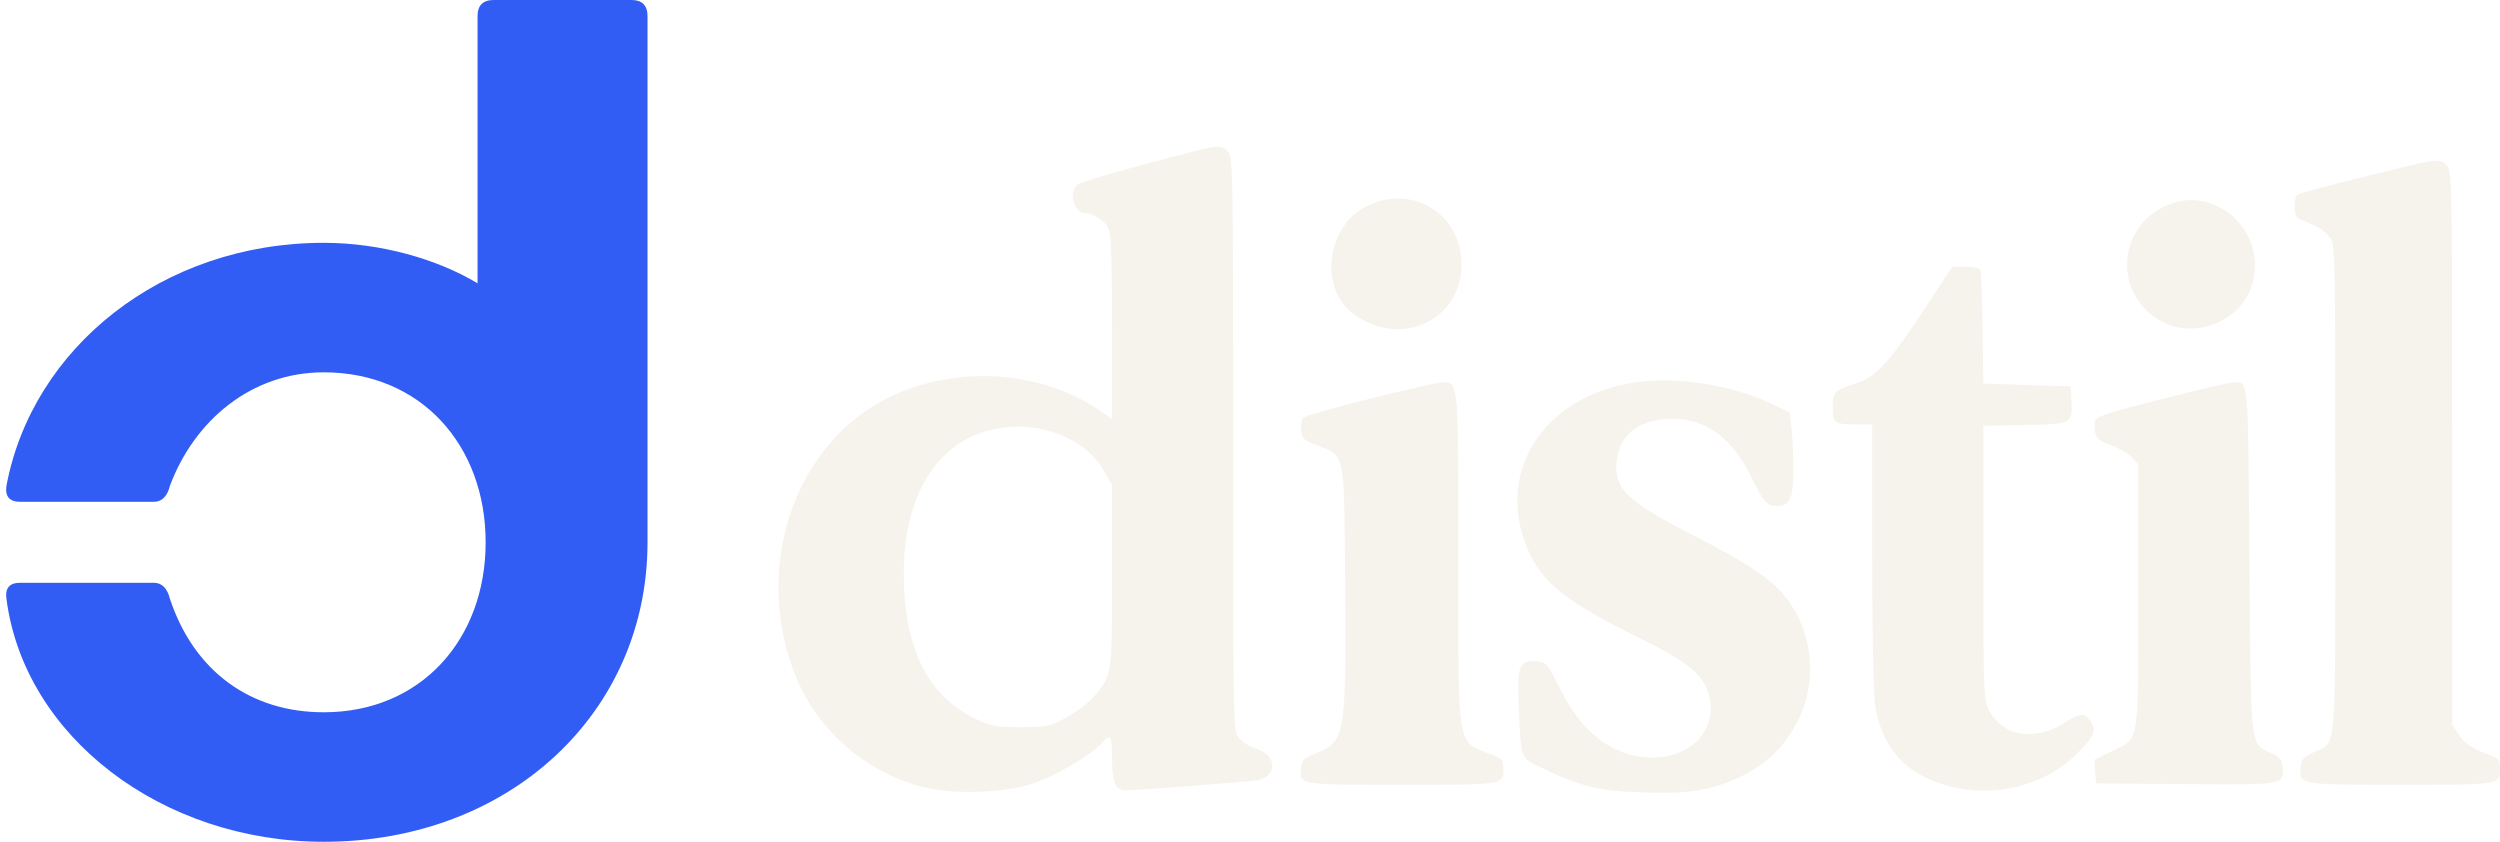
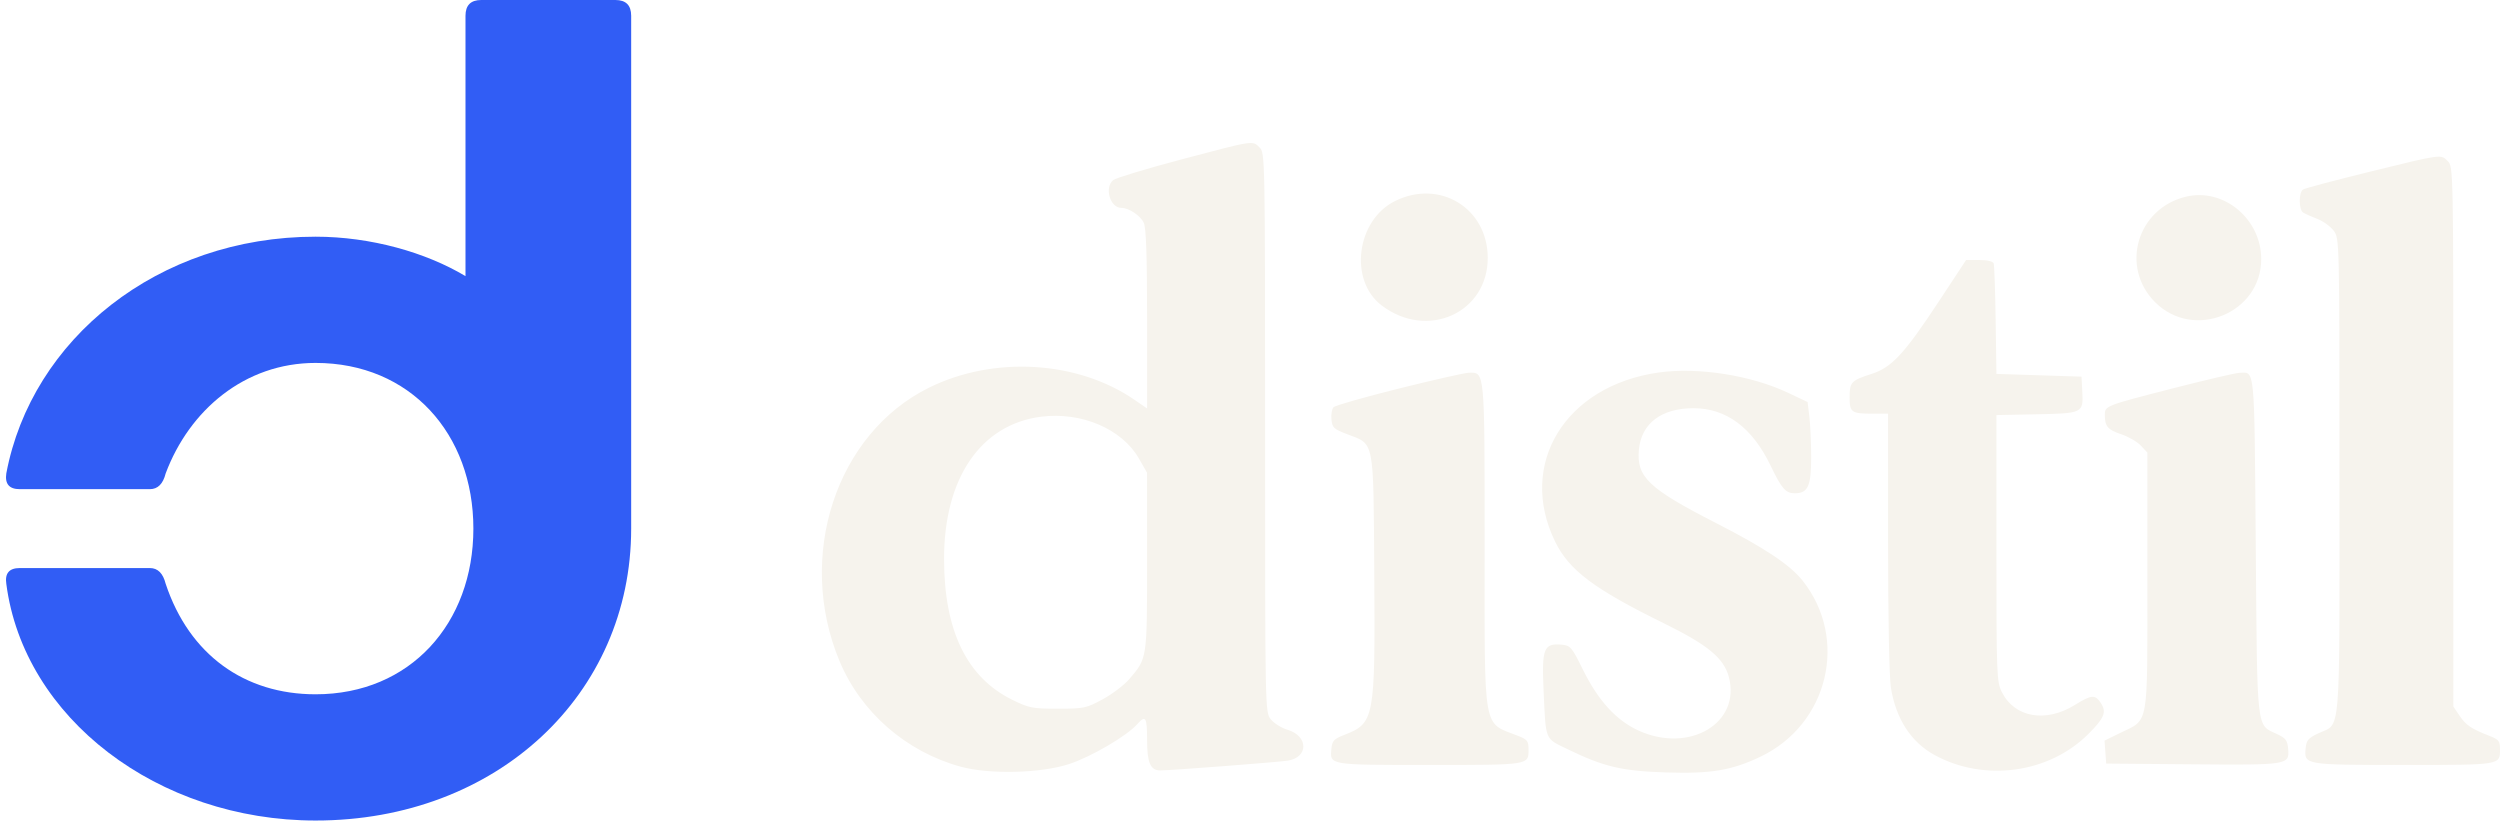
- <svg xmlns="http://www.w3.org/2000/svg" viewBox="0 0 308.87 104" width="308.87" height="104" role="img" aria-label="Distil">
+ <svg xmlns="http://www.w3.org/2000/svg" viewBox="0 0 316.87 104" width="316.87" height="104" role="img" aria-label="Distil">
  <path fill="#315df5" d="M61 0H78Q80 0 80 2V67C80 88 63 104 40 104C20 104 3 91 0.8 74Q0.5 72 2.5 72H19Q20.5 72 21 74C24 83 31 88 40 88C52 88 60 79 60 67C60 55 52 46 40 46C31 46 24 52 21 60Q20.5 62 19 62H2.5Q0.5 62 0.8 60C4 43 20 30 40 30C47 30 54 32 59 35V2Q59 0 61 0Z" />
-   <path fill="#f6f3ed" fill-rule="evenodd" transform="translate(96 18) scale(0.3478261)" d="M 131.399 6.375 C 118.694 9.744, 107.556 13.118, 106.649 13.872 C 103.353 16.616, 105.520 24, 109.621 24 C 112.366 24, 116.603 26.833, 117.805 29.472 C 118.653 31.333, 119 41.527, 119 64.595 L 119 97.096 114.437 93.957 C 93.648 79.653, 63.150 77.847, 39.526 89.520 C 5.648 106.259, -8.992 150.979, 6.915 189.130 C 14.697 207.793, 31.145 222.151, 51 227.613 C 61.549 230.515, 80.236 230.063, 90.631 226.655 C 98.618 224.035, 111.630 216.419, 115.405 212.153 C 118.470 208.689, 119 209.541, 119 217.929 C 119 226.206, 120.221 229.009, 123.821 228.992 C 127.871 228.974, 166.869 225.977, 170.317 225.419 C 177.889 224.194, 177.783 216.450, 170.162 214.167 C 167.932 213.499, 165.183 211.777, 164.054 210.341 C 162.013 207.746, 162 207.103, 162 105.865 C 162 5.333, 161.974 3.974, 160 2 C 157.395 -0.605, 158.185 -0.726, 131.399 6.375 M 564.473 10.848 C 551.808 13.957, 540.896 16.864, 540.223 17.309 C 538.623 18.368, 538.642 24.650, 540.249 25.691 C 540.937 26.136, 543.253 27.175, 545.396 28 C 547.540 28.825, 550.240 30.770, 551.397 32.323 C 553.496 35.142, 553.500 35.292, 553.500 121.823 C 553.500 219.412, 554.154 211.517, 545.735 215.507 C 542.117 217.222, 541.452 218.016, 541.171 220.963 C 540.598 226.975, 540.745 227, 576.991 227 C 612.507 227, 612 227.083, 612 221.249 C 612 218.302, 611.547 217.722, 608.250 216.441 C 601.585 213.851, 599.587 212.511, 597.273 209.076 L 595 205.704 595 107.352 C 595 10.333, 594.973 8.973, 593 7 C 590.398 4.398, 591.194 4.290, 564.473 10.848 M 209.309 21.533 C 195.275 28.527, 192.471 50.393, 204.438 59.521 C 221.097 72.227, 243.230 62.268, 243.134 42.111 C 243.047 24.057, 225.576 13.427, 209.309 21.533 M 497.500 19.935 C 479.693 24.270, 473.510 45.562, 486.333 58.386 C 500.391 72.444, 525.028 62.407, 524.990 42.636 C 524.962 27.940, 511.222 16.594, 497.500 19.935 M 407.475 58.147 C 394.925 77.204, 390.317 82.167, 383 84.506 C 375.583 86.877, 375 87.498, 375 93.015 C 375 98.563, 375.626 99, 383.582 99 L 389 99 389.008 145.750 C 389.012 173.077, 389.444 195.143, 390.047 198.862 C 391.896 210.252, 397.409 218.727, 406.017 223.413 C 424.154 233.284, 447.664 230.050, 462.003 215.711 C 467.857 209.857, 468.714 207.739, 466.560 204.451 C 464.474 201.267, 463.165 201.359, 457.130 205.110 C 446.494 211.721, 435.148 209.751, 430.500 200.487 C 428.582 196.664, 428.500 194.507, 428.502 148 L 428.505 99.500 442.934 99.221 C 459.918 98.894, 460.200 98.758, 459.795 91.090 L 459.500 85.500 444 85 L 428.500 84.500 428.218 65 C 428.063 54.275, 427.740 44.938, 427.500 44.250 C 427.232 43.484, 425.202 43, 422.256 43 L 417.450 43 407.475 58.147 M 305.470 83.983 C 271.378 88.775, 253.862 117.379, 267.706 145.651 C 272.811 156.078, 281.850 162.861, 307.329 175.387 C 323.313 183.245, 329.153 188.064, 330.984 194.909 C 335.466 211.668, 316.743 222.872, 298.209 214.524 C 290.015 210.833, 283.403 203.608, 277.792 192.216 C 273.787 184.084, 273.276 183.479, 270.156 183.180 C 263.541 182.546, 262.772 184.481, 263.485 199.967 C 264.335 218.427, 263.819 217.172, 272.235 221.260 C 285.412 227.661, 291.938 229.206, 308 229.727 C 324.470 230.261, 332.008 229.007, 342.540 223.981 C 367.249 212.188, 374.708 181.095, 357.915 159.892 C 353.304 154.071, 344.128 147.957, 326.360 138.869 C 301.677 126.243, 297.262 122.032, 298.223 112.032 C 299.137 102.517, 306.440 97, 318.119 97 C 330.047 97, 339.550 104.076, 346.199 117.908 C 350.254 126.346, 351.697 128, 355 128 C 359.820 128, 361.001 125.421, 360.991 114.921 C 360.987 109.740, 360.692 103.082, 360.338 100.128 L 359.692 94.755 352.596 91.394 C 339.111 85.005, 319.801 81.968, 305.470 83.983 M 210.778 89.830 C 198.281 92.949, 187.561 96.005, 186.955 96.623 C 186.350 97.240, 186 99.246, 186.177 101.080 C 186.470 104.101, 187.007 104.607, 191.901 106.468 C 201.952 110.292, 201.458 107.777, 201.782 156.761 C 202.137 210.609, 201.926 211.740, 190.670 216.122 C 187.131 217.500, 186.452 218.229, 186.182 220.938 C 185.566 227.113, 184.898 227, 221.922 227 C 258.595 227, 258 227.095, 258 221.249 C 258 218.306, 257.544 217.718, 254.250 216.422 C 241.127 211.259, 242.003 216.229, 242.002 146.973 C 242 82.725, 242.109 83.904, 236.193 84.080 C 234.712 84.124, 223.275 86.712, 210.778 89.830 M 492.481 89.848 C 468.082 96.111, 468 96.143, 468 99.477 C 468 103.609, 469.061 104.859, 473.944 106.481 C 476.567 107.353, 479.790 109.212, 481.106 110.614 L 483.500 113.162 483.500 160.008 C 483.500 213.857, 484.154 210.184, 473.651 215.313 L 467.891 218.125 468.196 222.313 L 468.500 226.500 499.789 226.764 C 534.828 227.060, 535.289 226.987, 534.806 221.186 C 534.544 218.038, 533.959 217.249, 530.776 215.756 C 523.140 212.173, 523.559 215.869, 523 147.258 C 522.457 80.608, 522.772 83.923, 517 84.113 C 515.625 84.158, 504.591 86.739, 492.481 89.848 M 80.413 100.097 C 58.361 102.894, 44.980 122.513, 45.015 151.997 C 45.046 178.082, 53.302 195.105, 69.880 203.259 C 75.980 206.259, 77.213 206.500, 86.485 206.500 C 95.995 206.500, 96.819 206.327, 102.826 203.070 C 106.305 201.184, 110.664 197.874, 112.512 195.715 C 119.067 188.057, 119.001 188.495, 118.991 152.849 L 118.981 120.500 116.002 115.306 C 109.832 104.547, 95.068 98.237, 80.413 100.097" />
+   <path fill="#f6f3ed" fill-rule="evenodd" transform="translate(104 18) scale(0.3478261)" d="M 131.399 6.375 C 118.694 9.744, 107.556 13.118, 106.649 13.872 C 103.353 16.616, 105.520 24, 109.621 24 C 112.366 24, 116.603 26.833, 117.805 29.472 C 118.653 31.333, 119 41.527, 119 64.595 L 119 97.096 114.437 93.957 C 93.648 79.653, 63.150 77.847, 39.526 89.520 C 5.648 106.259, -8.992 150.979, 6.915 189.130 C 14.697 207.793, 31.145 222.151, 51 227.613 C 61.549 230.515, 80.236 230.063, 90.631 226.655 C 98.618 224.035, 111.630 216.419, 115.405 212.153 C 118.470 208.689, 119 209.541, 119 217.929 C 119 226.206, 120.221 229.009, 123.821 228.992 C 127.871 228.974, 166.869 225.977, 170.317 225.419 C 177.889 224.194, 177.783 216.450, 170.162 214.167 C 167.932 213.499, 165.183 211.777, 164.054 210.341 C 162.013 207.746, 162 207.103, 162 105.865 C 162 5.333, 161.974 3.974, 160 2 C 157.395 -0.605, 158.185 -0.726, 131.399 6.375 M 564.473 10.848 C 551.808 13.957, 540.896 16.864, 540.223 17.309 C 538.623 18.368, 538.642 24.650, 540.249 25.691 C 540.937 26.136, 543.253 27.175, 545.396 28 C 547.540 28.825, 550.240 30.770, 551.397 32.323 C 553.496 35.142, 553.500 35.292, 553.500 121.823 C 553.500 219.412, 554.154 211.517, 545.735 215.507 C 542.117 217.222, 541.452 218.016, 541.171 220.963 C 540.598 226.975, 540.745 227, 576.991 227 C 612.507 227, 612 227.083, 612 221.249 C 612 218.302, 611.547 217.722, 608.250 216.441 C 601.585 213.851, 599.587 212.511, 597.273 209.076 L 595 205.704 595 107.352 C 595 10.333, 594.973 8.973, 593 7 C 590.398 4.398, 591.194 4.290, 564.473 10.848 M 209.309 21.533 C 195.275 28.527, 192.471 50.393, 204.438 59.521 C 221.097 72.227, 243.230 62.268, 243.134 42.111 C 243.047 24.057, 225.576 13.427, 209.309 21.533 M 497.500 19.935 C 479.693 24.270, 473.510 45.562, 486.333 58.386 C 500.391 72.444, 525.028 62.407, 524.990 42.636 C 524.962 27.940, 511.222 16.594, 497.500 19.935 M 407.475 58.147 C 394.925 77.204, 390.317 82.167, 383 84.506 C 375.583 86.877, 375 87.498, 375 93.015 C 375 98.563, 375.626 99, 383.582 99 L 389 99 389.008 145.750 C 389.012 173.077, 389.444 195.143, 390.047 198.862 C 391.896 210.252, 397.409 218.727, 406.017 223.413 C 424.154 233.284, 447.664 230.050, 462.003 215.711 C 467.857 209.857, 468.714 207.739, 466.560 204.451 C 464.474 201.267, 463.165 201.359, 457.130 205.110 C 446.494 211.721, 435.148 209.751, 430.500 200.487 C 428.582 196.664, 428.500 194.507, 428.502 148 L 428.505 99.500 442.934 99.221 C 459.918 98.894, 460.200 98.758, 459.795 91.090 L 459.500 85.500 444 85 L 428.500 84.500 428.218 65 C 428.063 54.275, 427.740 44.938, 427.500 44.250 C 427.232 43.484, 425.202 43, 422.256 43 L 417.450 43 407.475 58.147 M 305.470 83.983 C 271.378 88.775, 253.862 117.379, 267.706 145.651 C 272.811 156.078, 281.850 162.861, 307.329 175.387 C 323.313 183.245, 329.153 188.064, 330.984 194.909 C 335.466 211.668, 316.743 222.872, 298.209 214.524 C 290.015 210.833, 283.403 203.608, 277.792 192.216 C 273.787 184.084, 273.276 183.479, 270.156 183.180 C 263.541 182.546, 262.772 184.481, 263.485 199.967 C 264.335 218.427, 263.819 217.172, 272.235 221.260 C 285.412 227.661, 291.938 229.206, 308 229.727 C 324.470 230.261, 332.008 229.007, 342.540 223.981 C 367.249 212.188, 374.708 181.095, 357.915 159.892 C 353.304 154.071, 344.128 147.957, 326.360 138.869 C 301.677 126.243, 297.262 122.032, 298.223 112.032 C 299.137 102.517, 306.440 97, 318.119 97 C 330.047 97, 339.550 104.076, 346.199 117.908 C 350.254 126.346, 351.697 128, 355 128 C 359.820 128, 361.001 125.421, 360.991 114.921 C 360.987 109.740, 360.692 103.082, 360.338 100.128 L 359.692 94.755 352.596 91.394 C 339.111 85.005, 319.801 81.968, 305.470 83.983 M 210.778 89.830 C 198.281 92.949, 187.561 96.005, 186.955 96.623 C 186.350 97.240, 186 99.246, 186.177 101.080 C 186.470 104.101, 187.007 104.607, 191.901 106.468 C 201.952 110.292, 201.458 107.777, 201.782 156.761 C 202.137 210.609, 201.926 211.740, 190.670 216.122 C 187.131 217.500, 186.452 218.229, 186.182 220.938 C 185.566 227.113, 184.898 227, 221.922 227 C 258.595 227, 258 227.095, 258 221.249 C 258 218.306, 257.544 217.718, 254.250 216.422 C 241.127 211.259, 242.003 216.229, 242.002 146.973 C 242 82.725, 242.109 83.904, 236.193 84.080 C 234.712 84.124, 223.275 86.712, 210.778 89.830 M 492.481 89.848 C 468.082 96.111, 468 96.143, 468 99.477 C 468 103.609, 469.061 104.859, 473.944 106.481 C 476.567 107.353, 479.790 109.212, 481.106 110.614 L 483.500 113.162 483.500 160.008 C 483.500 213.857, 484.154 210.184, 473.651 215.313 L 467.891 218.125 468.196 222.313 L 468.500 226.500 499.789 226.764 C 534.828 227.060, 535.289 226.987, 534.806 221.186 C 534.544 218.038, 533.959 217.249, 530.776 215.756 C 523.140 212.173, 523.559 215.869, 523 147.258 C 522.457 80.608, 522.772 83.923, 517 84.113 C 515.625 84.158, 504.591 86.739, 492.481 89.848 M 80.413 100.097 C 58.361 102.894, 44.980 122.513, 45.015 151.997 C 45.046 178.082, 53.302 195.105, 69.880 203.259 C 75.980 206.259, 77.213 206.500, 86.485 206.500 C 95.995 206.500, 96.819 206.327, 102.826 203.070 C 106.305 201.184, 110.664 197.874, 112.512 195.715 C 119.067 188.057, 119.001 188.495, 118.991 152.849 L 118.981 120.500 116.002 115.306 C 109.832 104.547, 95.068 98.237, 80.413 100.097" />
</svg>
